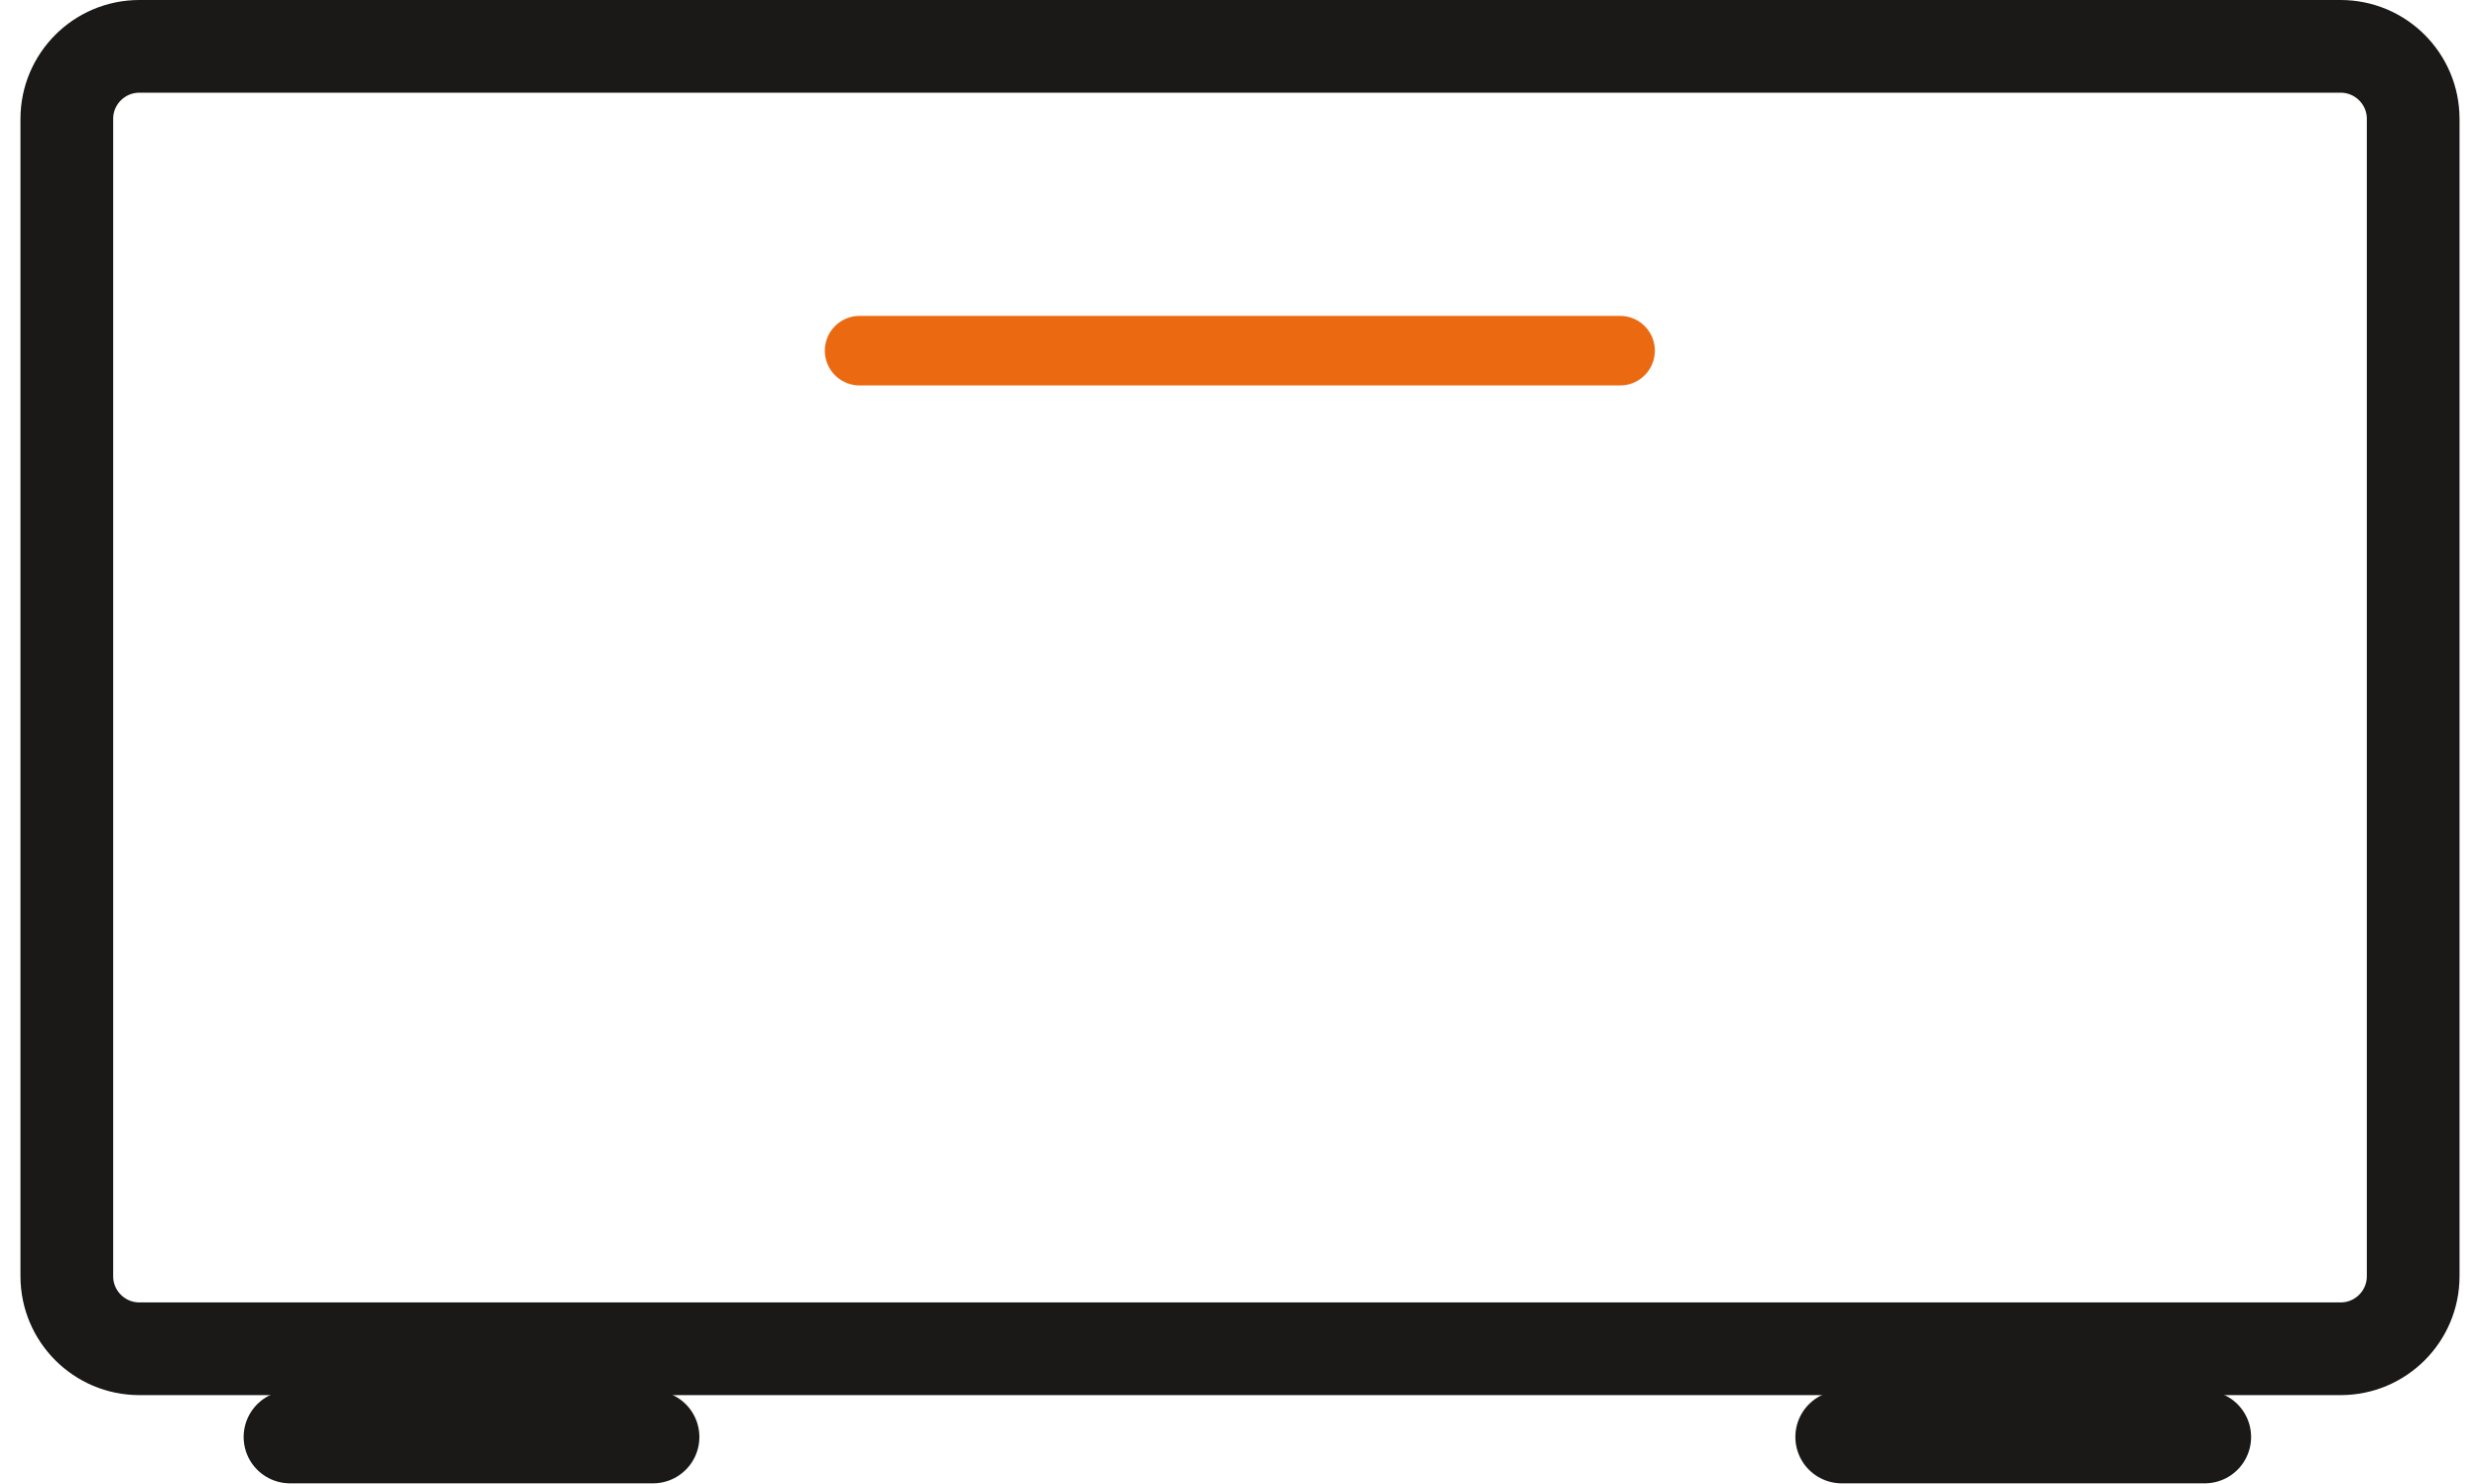
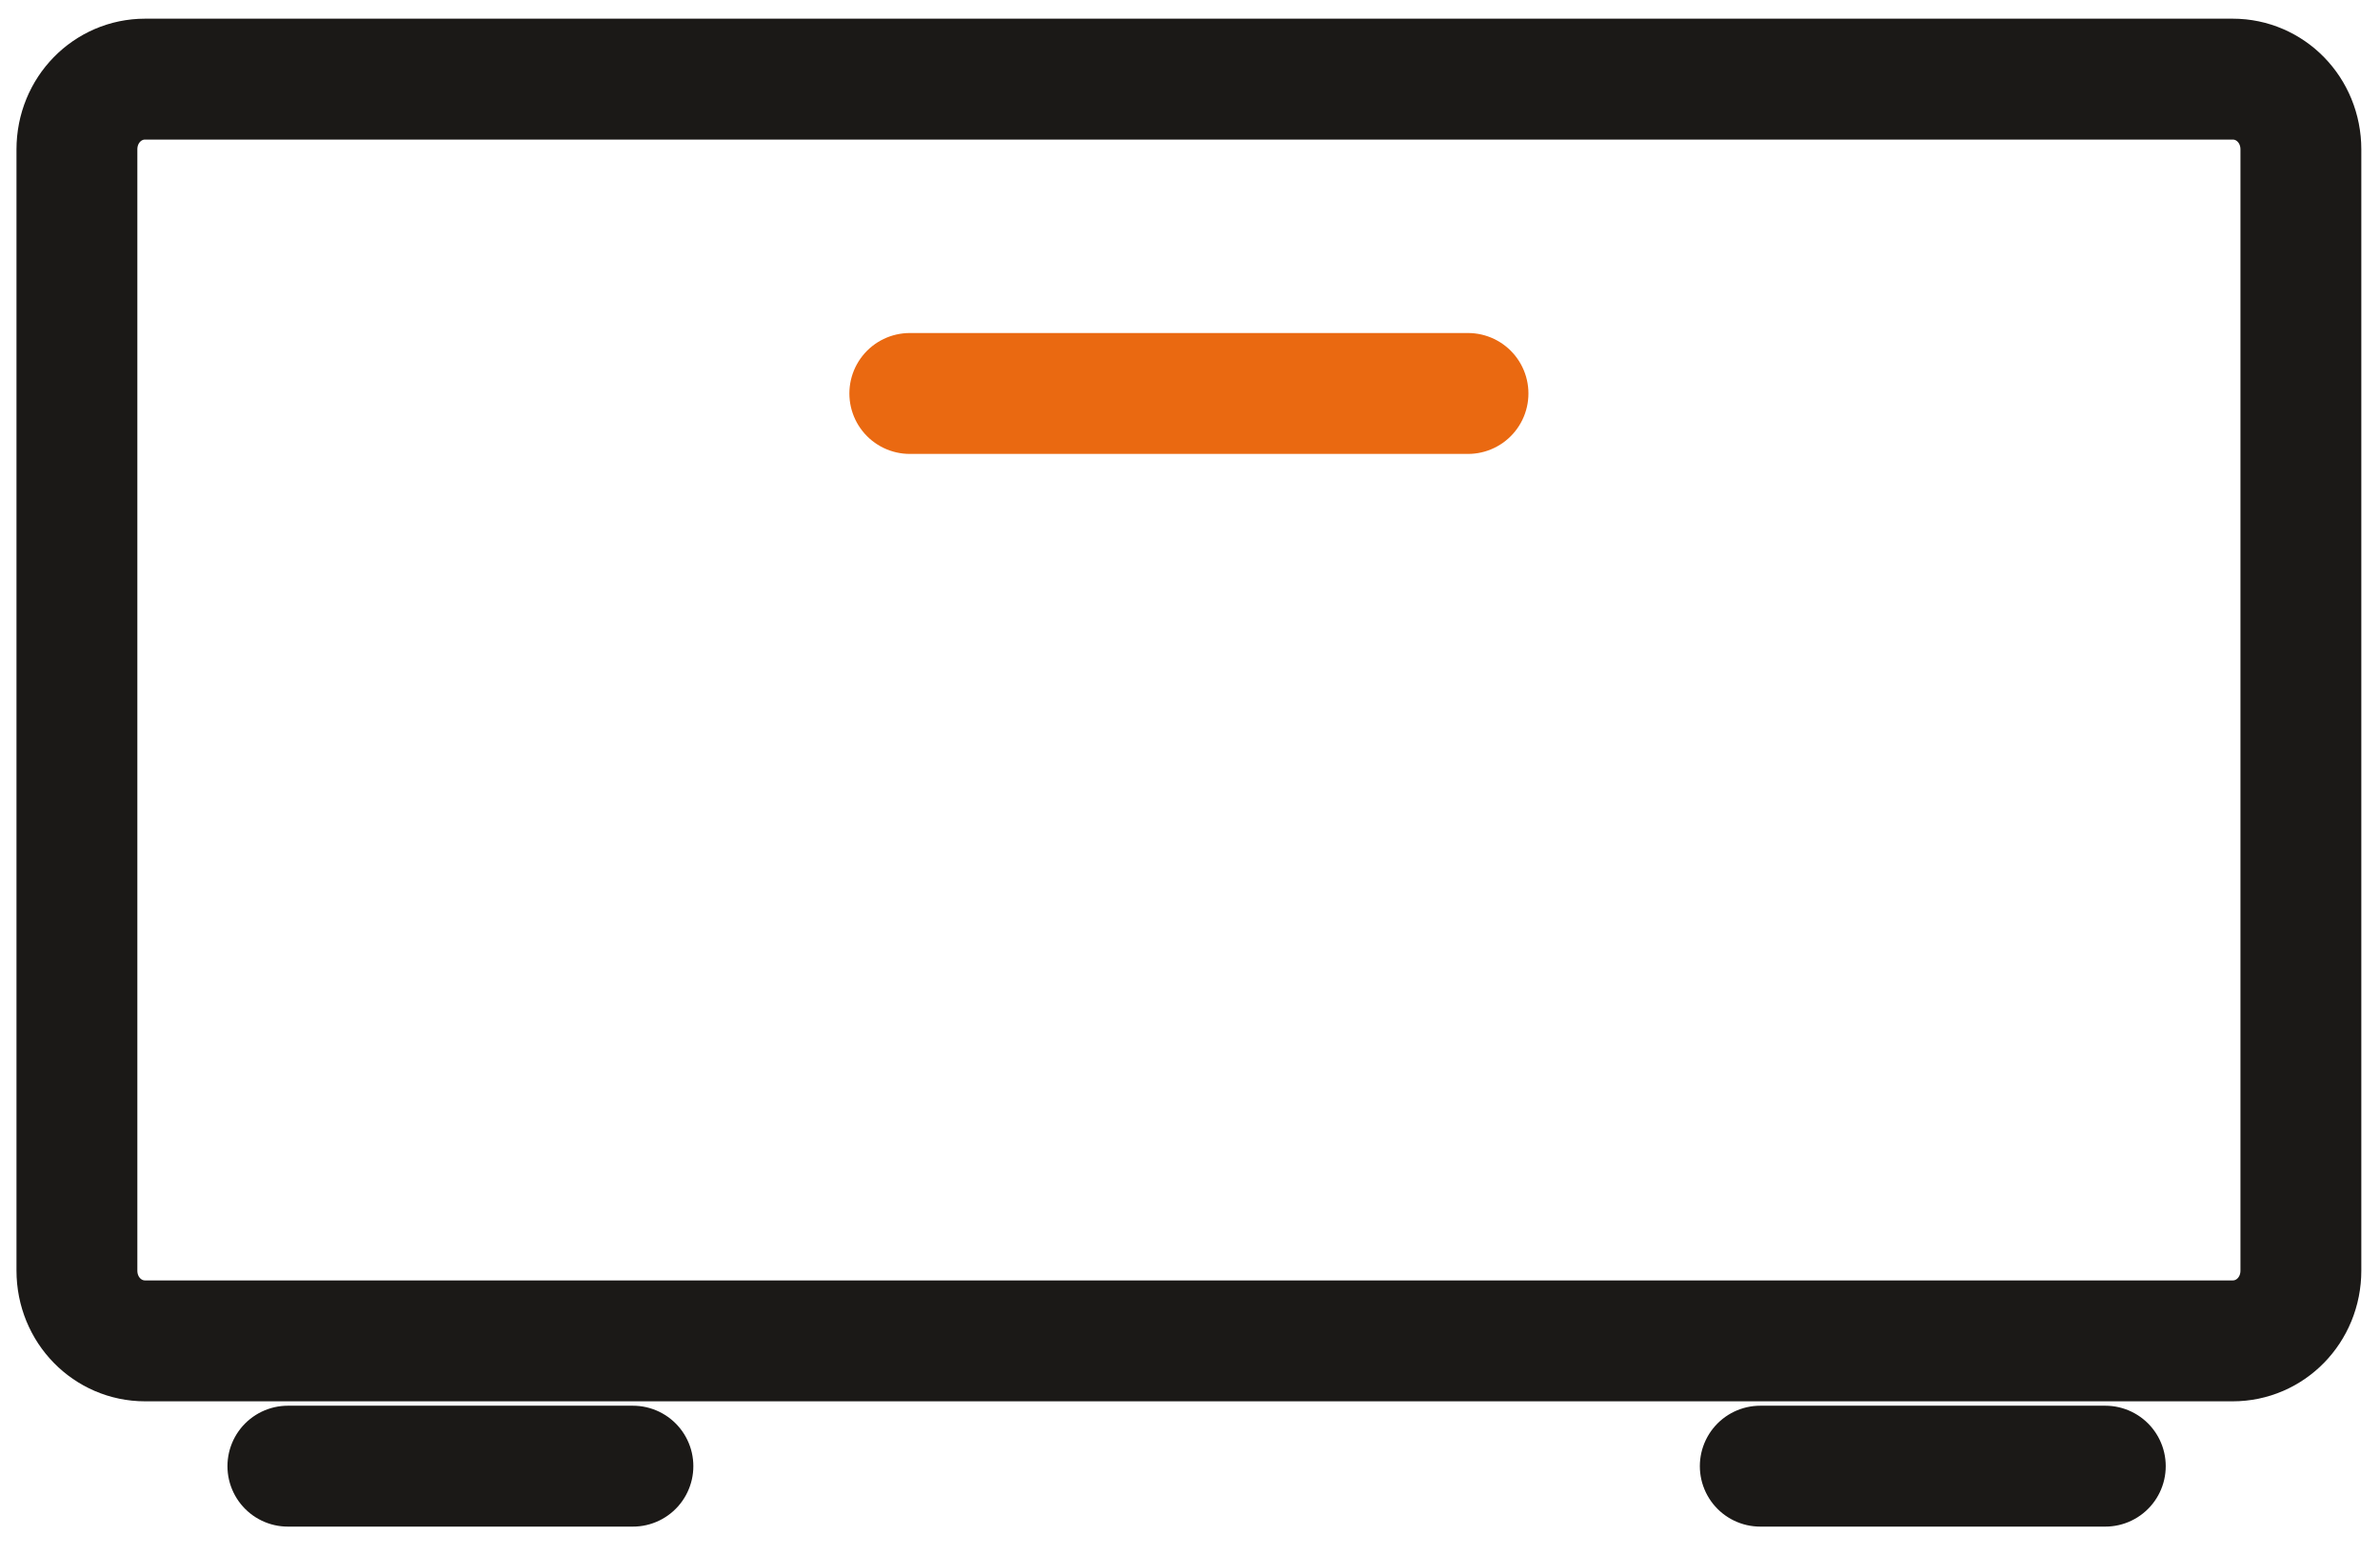
- <svg xmlns="http://www.w3.org/2000/svg" width="107" height="64" viewBox="0 0 107 64" fill="none">
-   <path d="M100.987 2H6.013C4.285 2 2.883 3.401 2.883 5.13V55.064C2.883 56.792 4.285 58.194 6.013 58.194H100.987C102.715 58.194 104.117 56.792 104.117 55.064V5.13C104.117 3.401 102.715 2 100.987 2Z" stroke="#1B1917" stroke-width="4" stroke-miterlimit="133.33" stroke-linecap="round" />
-   <path d="M37.087 15.13H69.899" stroke="#EA6911" stroke-width="3" stroke-miterlimit="133.33" stroke-linecap="round" />
-   <path d="M12.512 62H28.175" stroke="#1B1917" stroke-width="4" stroke-miterlimit="133.33" stroke-linecap="round" />
-   <path d="M79.461 62H95.124" stroke="#1B1917" stroke-width="4" stroke-miterlimit="133.33" stroke-linecap="round" />
+ <svg xmlns="http://www.w3.org/2000/svg" id="Layer_1" version="1.1" viewBox="0 0 108.3 70.7">
+   <defs>
+     <style>
+       .st0 {
+         stroke: #ea6911;
+       }
+ 
+       .st0, .st1 {
+         fill: none;
+         stroke-linecap: round;
+         stroke-miterlimit: 133.3;
+         stroke-width: 5.5px;
+       }
+ 
+       .st1 {
+         stroke: #1b1917;
+       }
+     </style>
+   </defs>
+   <path class="st1" d="M101.6,3.6H6.6c-1.7,0-3.1,1.4-3.1,3.2v51c0,1.8,1.4,3.2,3.1,3.2h95c1.7,0,3.1-1.4,3.1-3.2V6.8c0-1.8-1.4-3.2-3.1-3.2Z" />
+   <path class="st0" d="M41.4,17.9h25.4" />
+   <path class="st1" d="M13.1,66.7h15.7" />
+   <path class="st1" d="M80.1,66.7h15.7" />
</svg>
